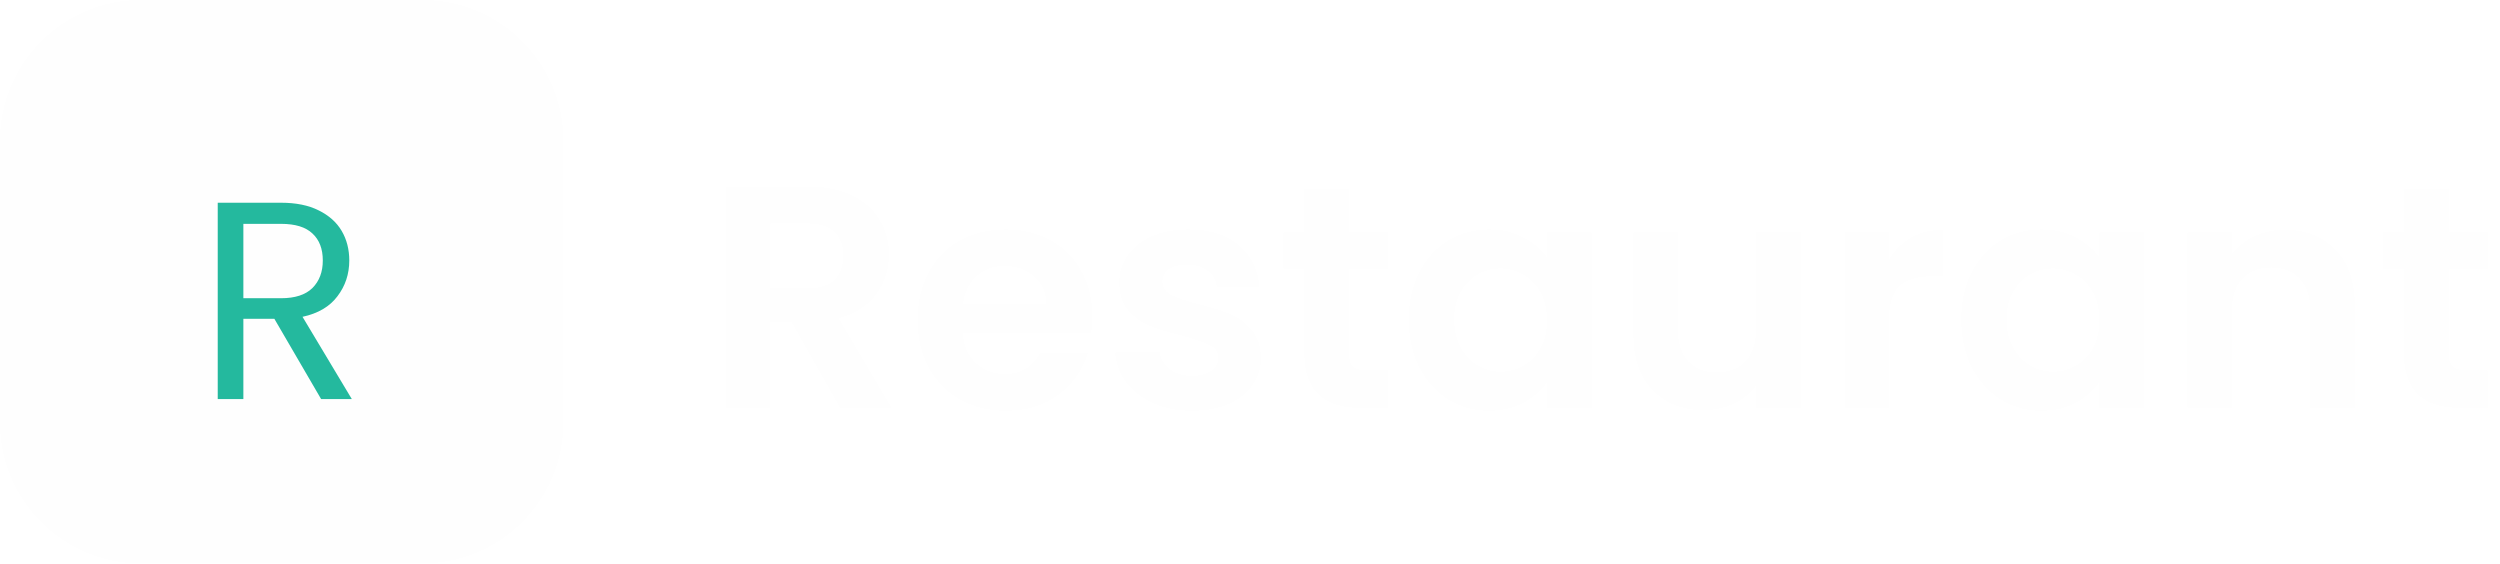
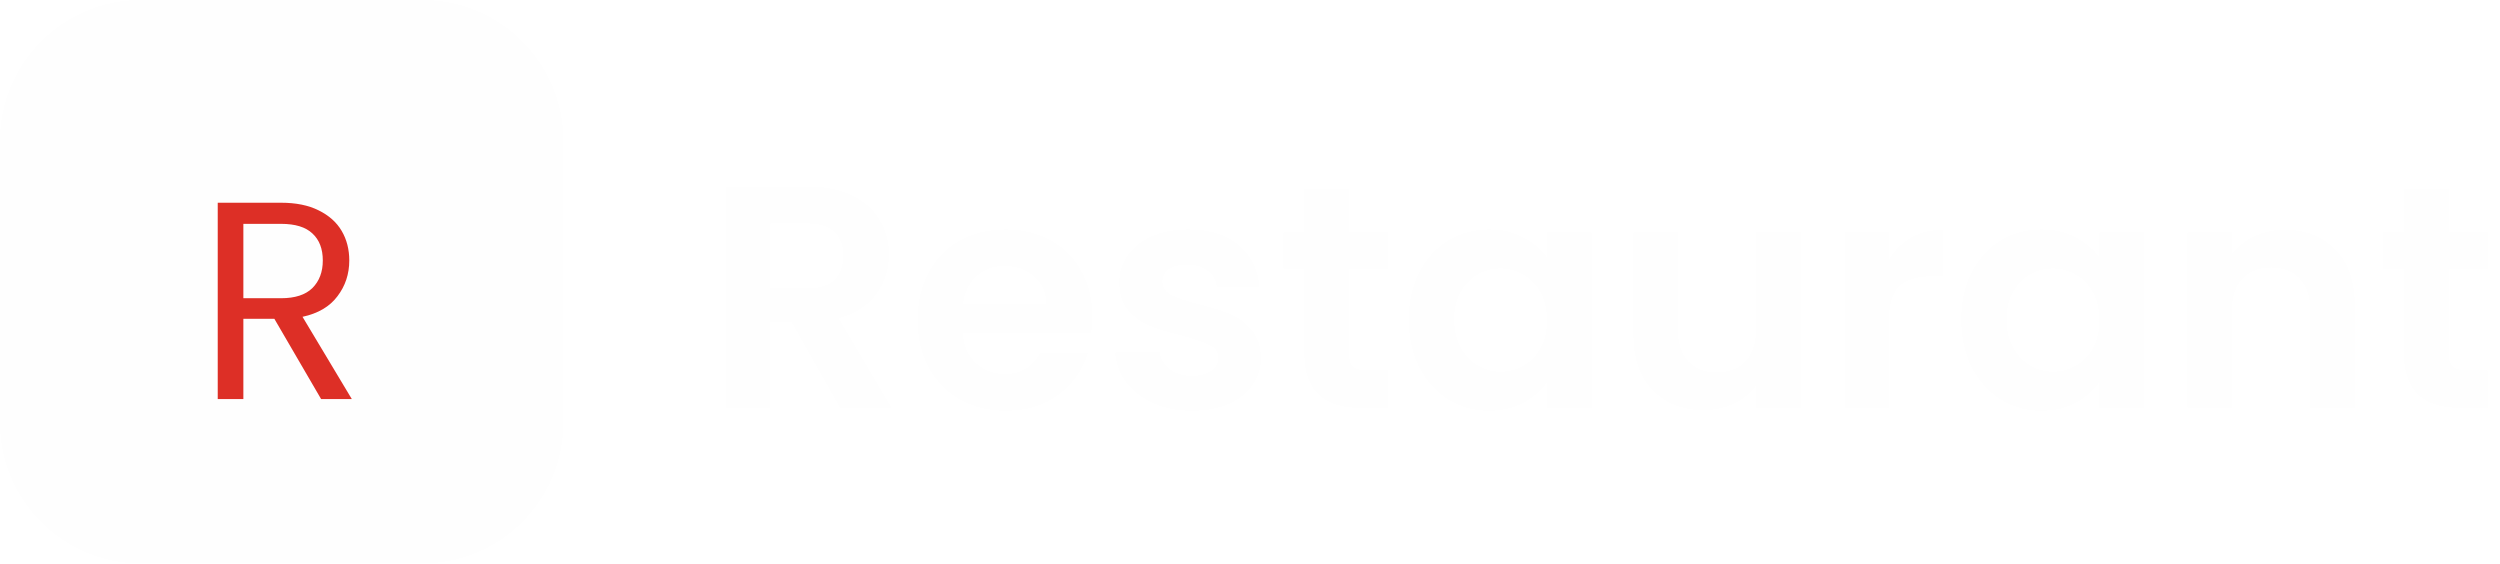
<svg xmlns="http://www.w3.org/2000/svg" width="142" height="32" viewBox="0 0 142 32" fill="none">
  <path d="M0 8C0 3.582 3.582 0 8 0H24C28.418 0 32 3.582 32 8V24C32 28.418 28.418 32 24 32H8C3.582 32 0 28.418 0 24V8Z" fill="#FEFEFE" />
-   <path d="M18.239 22.667L15.583 18.107H13.823V22.667H12.367V11.515H15.967C16.81 11.515 17.519 11.659 18.095 11.947C18.682 12.235 19.119 12.624 19.407 13.115C19.695 13.605 19.839 14.165 19.839 14.795C19.839 15.563 19.615 16.24 19.167 16.827C18.73 17.413 18.069 17.803 17.183 17.995L19.983 22.667H18.239ZM13.823 16.939H15.967C16.757 16.939 17.349 16.747 17.743 16.363C18.138 15.968 18.335 15.445 18.335 14.795C18.335 14.133 18.138 13.621 17.743 13.259C17.359 12.896 16.767 12.715 15.967 12.715H13.823V16.939Z" fill="#24B99E" />
+   <path d="M18.239 22.667L15.583 18.107H13.823V22.667H12.367V11.515H15.967C16.81 11.515 17.519 11.659 18.095 11.947C18.682 12.235 19.119 12.624 19.407 13.115C19.695 13.605 19.839 14.165 19.839 14.795C19.839 15.563 19.615 16.24 19.167 16.827C18.73 17.413 18.069 17.803 17.183 17.995L19.983 22.667H18.239ZM13.823 16.939H15.967C16.757 16.939 17.349 16.747 17.743 16.363C18.138 15.968 18.335 15.445 18.335 14.795C18.335 14.133 18.138 13.621 17.743 13.259C17.359 12.896 16.767 12.715 15.967 12.715H13.823V16.939Z" fill="#DD2F26" />
  <path d="M47.722 23.167L44.95 18.271H43.762V23.167H41.242V10.603H45.958C46.93 10.603 47.758 10.777 48.442 11.125C49.126 11.461 49.636 11.923 49.972 12.511C50.32 13.087 50.494 13.735 50.494 14.455C50.494 15.283 50.254 16.033 49.774 16.705C49.294 17.365 48.58 17.821 47.632 18.073L50.638 23.167H47.722ZM43.762 16.381H45.868C46.552 16.381 47.062 16.219 47.398 15.895C47.734 15.559 47.902 15.097 47.902 14.509C47.902 13.933 47.734 13.489 47.398 13.177C47.062 12.853 46.552 12.691 45.868 12.691H43.762V16.381ZM62.043 17.965C62.043 18.325 62.019 18.649 61.971 18.937H54.681C54.741 19.657 54.993 20.221 55.437 20.629C55.881 21.037 56.427 21.241 57.075 21.241C58.011 21.241 58.677 20.839 59.073 20.035H61.791C61.503 20.995 60.951 21.787 60.135 22.411C59.319 23.023 58.317 23.329 57.129 23.329C56.169 23.329 55.305 23.119 54.537 22.699C53.781 22.267 53.187 21.661 52.755 20.881C52.335 20.101 52.125 19.201 52.125 18.181C52.125 17.149 52.335 16.243 52.755 15.463C53.175 14.683 53.763 14.083 54.519 13.663C55.275 13.243 56.145 13.033 57.129 13.033C58.077 13.033 58.923 13.237 59.667 13.645C60.423 14.053 61.005 14.635 61.413 15.391C61.833 16.135 62.043 16.993 62.043 17.965ZM59.433 17.245C59.421 16.597 59.187 16.081 58.731 15.697C58.275 15.301 57.717 15.103 57.057 15.103C56.433 15.103 55.905 15.295 55.473 15.679C55.053 16.051 54.795 16.573 54.699 17.245H59.433ZM67.699 23.329C66.883 23.329 66.151 23.185 65.503 22.897C64.855 22.597 64.339 22.195 63.955 21.691C63.583 21.187 63.379 20.629 63.343 20.017H65.881C65.929 20.401 66.115 20.719 66.439 20.971C66.775 21.223 67.189 21.349 67.681 21.349C68.161 21.349 68.533 21.253 68.797 21.061C69.073 20.869 69.211 20.623 69.211 20.323C69.211 19.999 69.043 19.759 68.707 19.603C68.383 19.435 67.861 19.255 67.141 19.063C66.397 18.883 65.785 18.697 65.305 18.505C64.837 18.313 64.429 18.019 64.081 17.623C63.745 17.227 63.577 16.693 63.577 16.021C63.577 15.469 63.733 14.965 64.045 14.509C64.369 14.053 64.825 13.693 65.413 13.429C66.013 13.165 66.715 13.033 67.519 13.033C68.707 13.033 69.655 13.333 70.363 13.933C71.071 14.521 71.461 15.319 71.533 16.327H69.121C69.085 15.931 68.917 15.619 68.617 15.391C68.329 15.151 67.939 15.031 67.447 15.031C66.991 15.031 66.637 15.115 66.385 15.283C66.145 15.451 66.025 15.685 66.025 15.985C66.025 16.321 66.193 16.579 66.529 16.759C66.865 16.927 67.387 17.101 68.095 17.281C68.815 17.461 69.409 17.647 69.877 17.839C70.345 18.031 70.747 18.331 71.083 18.739C71.431 19.135 71.611 19.663 71.623 20.323C71.623 20.899 71.461 21.415 71.137 21.871C70.825 22.327 70.369 22.687 69.769 22.951C69.181 23.203 68.491 23.329 67.699 23.329ZM76.625 15.265V20.089C76.625 20.425 76.703 20.671 76.859 20.827C77.027 20.971 77.303 21.043 77.687 21.043H78.857V23.167H77.273C75.149 23.167 74.087 22.135 74.087 20.071V15.265H72.899V13.195H74.087V10.729H76.625V13.195H78.857V15.265H76.625ZM80.022 18.145C80.022 17.137 80.22 16.243 80.616 15.463C81.024 14.683 81.57 14.083 82.254 13.663C82.95 13.243 83.724 13.033 84.576 13.033C85.32 13.033 85.968 13.183 86.52 13.483C87.084 13.783 87.534 14.161 87.87 14.617V13.195H90.408V23.167H87.87V21.709C87.546 22.177 87.096 22.567 86.52 22.879C85.956 23.179 85.302 23.329 84.558 23.329C83.718 23.329 82.95 23.113 82.254 22.681C81.57 22.249 81.024 21.643 80.616 20.863C80.22 20.071 80.022 19.165 80.022 18.145ZM87.87 18.181C87.87 17.569 87.75 17.047 87.51 16.615C87.27 16.171 86.946 15.835 86.538 15.607C86.13 15.367 85.692 15.247 85.224 15.247C84.756 15.247 84.324 15.361 83.928 15.589C83.532 15.817 83.208 16.153 82.956 16.597C82.716 17.029 82.596 17.545 82.596 18.145C82.596 18.745 82.716 19.273 82.956 19.729C83.208 20.173 83.532 20.515 83.928 20.755C84.336 20.995 84.768 21.115 85.224 21.115C85.692 21.115 86.13 21.001 86.538 20.773C86.946 20.533 87.27 20.197 87.51 19.765C87.75 19.321 87.87 18.793 87.87 18.181ZM102.283 13.195V23.167H99.745V21.907C99.421 22.339 98.995 22.681 98.467 22.933C97.951 23.173 97.387 23.293 96.775 23.293C95.995 23.293 95.305 23.131 94.705 22.807C94.105 22.471 93.631 21.985 93.283 21.349C92.947 20.701 92.779 19.933 92.779 19.045V13.195H95.299V18.685C95.299 19.477 95.497 20.089 95.893 20.521C96.289 20.941 96.829 21.151 97.513 21.151C98.209 21.151 98.755 20.941 99.151 20.521C99.547 20.089 99.745 19.477 99.745 18.685V13.195H102.283ZM107.289 14.743C107.613 14.215 108.033 13.801 108.549 13.501C109.077 13.201 109.677 13.051 110.349 13.051V15.697H109.683C108.891 15.697 108.291 15.883 107.883 16.255C107.487 16.627 107.289 17.275 107.289 18.199V23.167H104.769V13.195H107.289V14.743ZM111.399 18.145C111.399 17.137 111.597 16.243 111.993 15.463C112.401 14.683 112.947 14.083 113.631 13.663C114.327 13.243 115.101 13.033 115.953 13.033C116.697 13.033 117.345 13.183 117.897 13.483C118.461 13.783 118.911 14.161 119.247 14.617V13.195H121.785V23.167H119.247V21.709C118.923 22.177 118.473 22.567 117.897 22.879C117.333 23.179 116.679 23.329 115.935 23.329C115.095 23.329 114.327 23.113 113.631 22.681C112.947 22.249 112.401 21.643 111.993 20.863C111.597 20.071 111.399 19.165 111.399 18.145ZM119.247 18.181C119.247 17.569 119.127 17.047 118.887 16.615C118.647 16.171 118.323 15.835 117.915 15.607C117.507 15.367 117.069 15.247 116.601 15.247C116.133 15.247 115.701 15.361 115.305 15.589C114.909 15.817 114.585 16.153 114.333 16.597C114.093 17.029 113.973 17.545 113.973 18.145C113.973 18.745 114.093 19.273 114.333 19.729C114.585 20.173 114.909 20.515 115.305 20.755C115.713 20.995 116.145 21.115 116.601 21.115C117.069 21.115 117.507 21.001 117.915 20.773C118.323 20.533 118.647 20.197 118.887 19.765C119.127 19.321 119.247 18.793 119.247 18.181ZM129.772 13.051C130.96 13.051 131.92 13.429 132.652 14.185C133.384 14.929 133.75 15.973 133.75 17.317V23.167H131.23V17.659C131.23 16.867 131.032 16.261 130.636 15.841C130.24 15.409 129.7 15.193 129.016 15.193C128.32 15.193 127.768 15.409 127.36 15.841C126.964 16.261 126.766 16.867 126.766 17.659V23.167H124.246V13.195H126.766V14.437C127.102 14.005 127.528 13.669 128.044 13.429C128.572 13.177 129.148 13.051 129.772 13.051ZM139.08 15.265V20.089C139.08 20.425 139.158 20.671 139.314 20.827C139.482 20.971 139.758 21.043 140.142 21.043H141.312V23.167H139.728C137.604 23.167 136.542 22.135 136.542 20.071V15.265H135.354V13.195H136.542V10.729H139.08V13.195H141.312V15.265H139.08Z" fill="#FEFEFE" />
</svg>
